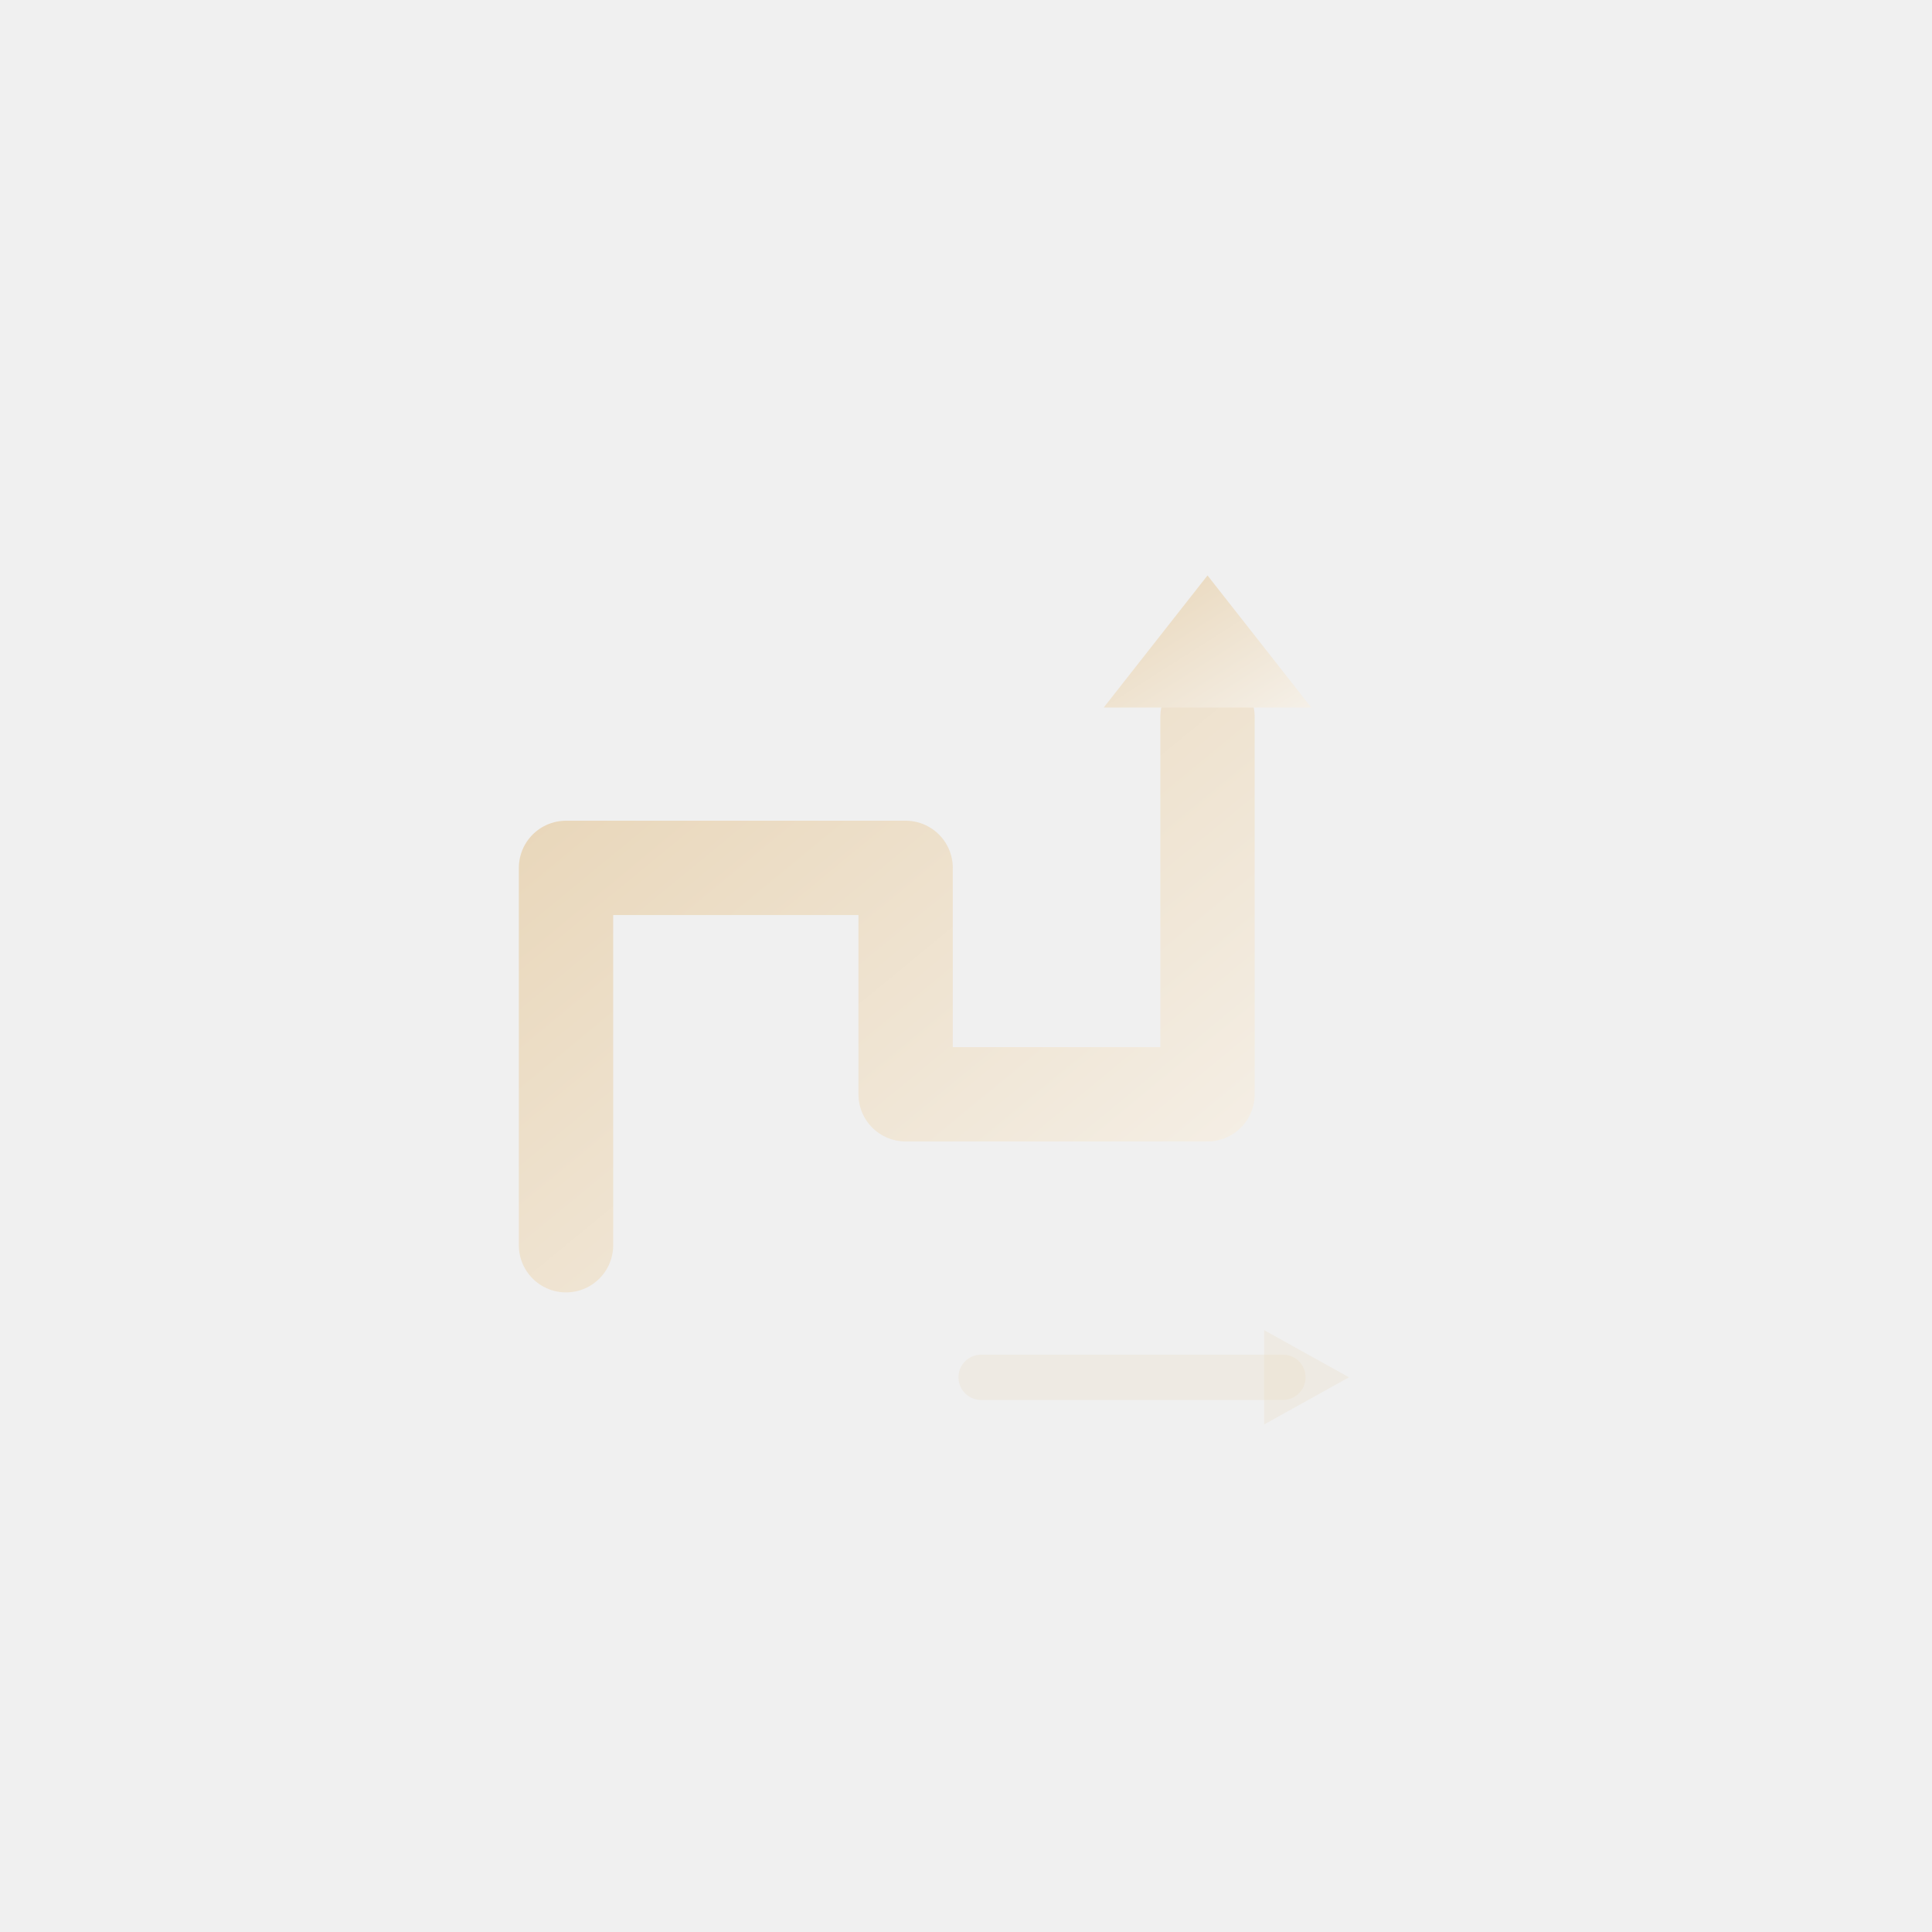
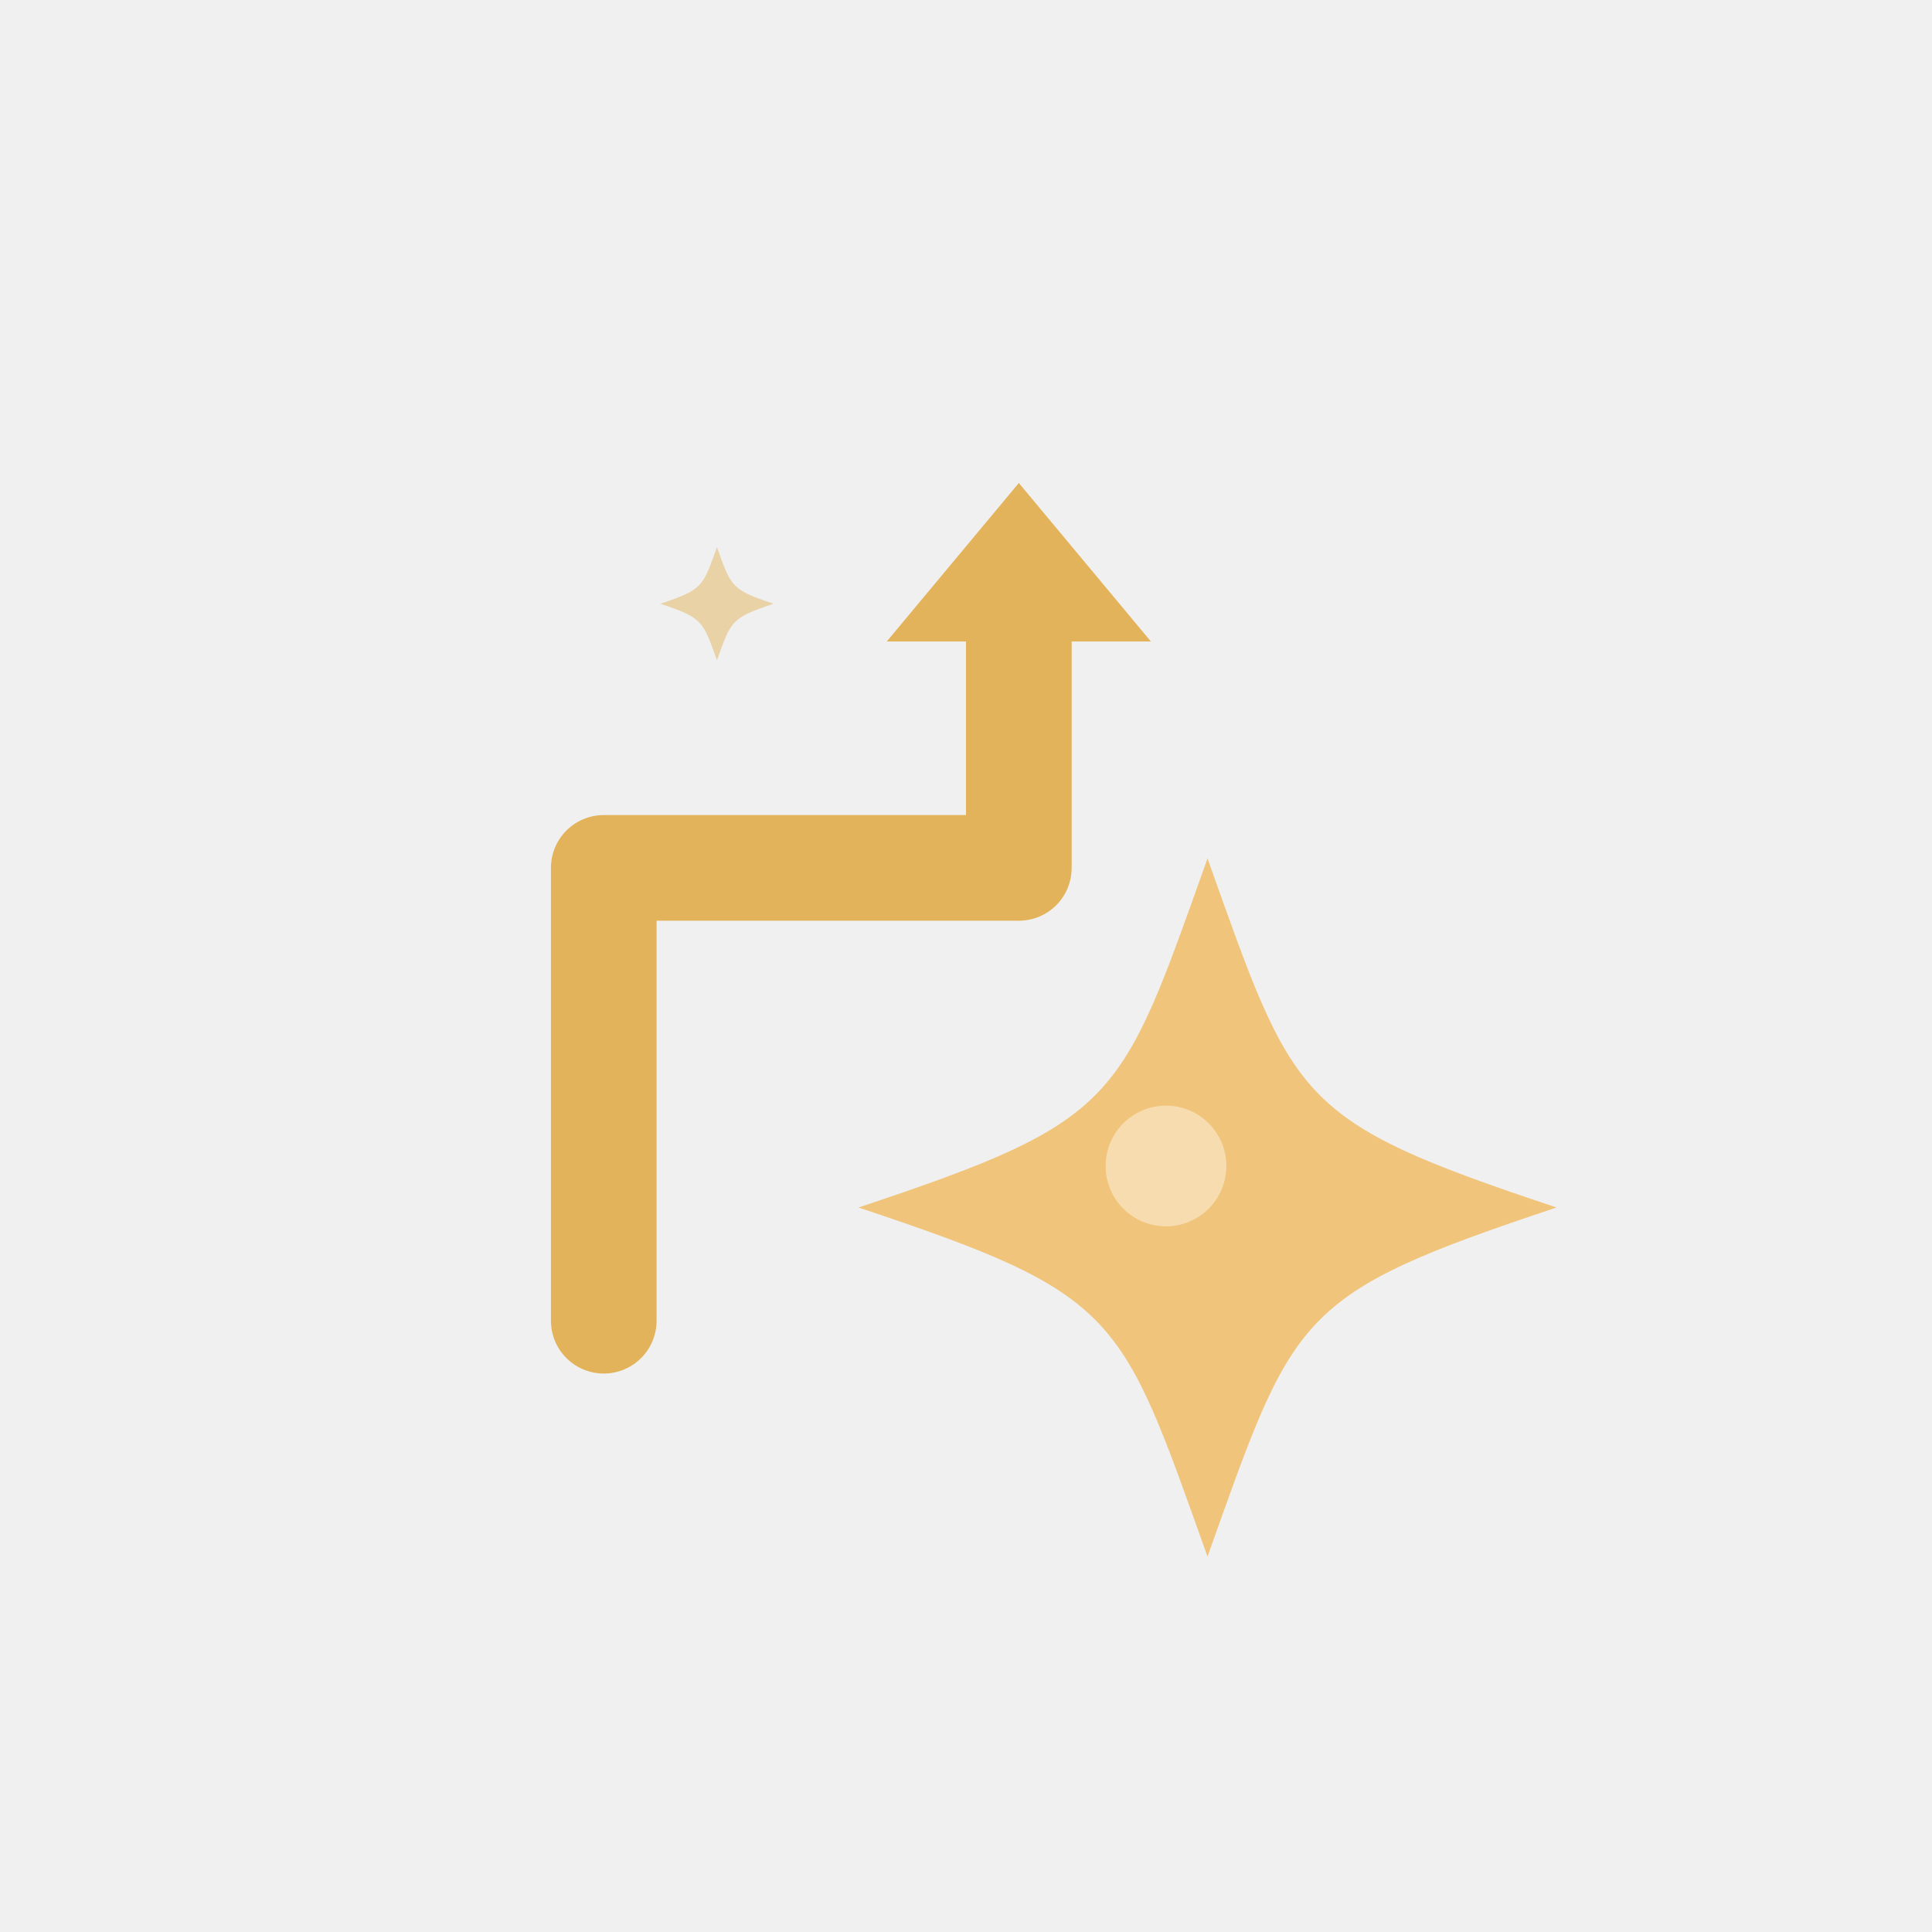
<svg xmlns="http://www.w3.org/2000/svg" width="1024" height="1024" viewBox="0 0 1024 1024">
  <defs>
-     <linearGradient id="arrow" x1="0" y1="0" x2="1" y2="1">
-       <stop offset="0%" stop-color="#e8d5b7" />
-       <stop offset="100%" stop-color="#f5f0e8" />
-     </linearGradient>
+     <path id="sparkle" d="M 0,-100 C 25,-30 25,-25 100,0 C 25,25 25,30 0,100 C -25,30 -25,25 -100,0 C -25,-25 -25,-30 0,-100 Z" />
  </defs>
-   <g stroke="url(#arrow)" stroke-width="50" stroke-linecap="round" stroke-linejoin="round" fill="none">
-     <polyline points="300,660 300,460 480,460 480,580 640,580 640,380" />
+   <g stroke="#e2b35a" stroke-width="56" stroke-linecap="round" stroke-linejoin="round" fill="none">
+     <polyline points="320,700 320,460 540,460 540,340" />
  </g>
-   <polygon points="640,305 585,375 695,375" fill="url(#arrow)" />
-   <g stroke="rgba(232,213,183,0.22)" stroke-width="24" stroke-linecap="round" fill="none">
-     <polyline points="520,730 680,730" />
+   <polygon points="540,256 470,340 610,340" fill="#e2b35a" />
+   <g fill="#f0c47a">
+     <use href="#sparkle" transform="translate(640 640) scale(1.85)" />
  </g>
-   <polygon points="715,730 670,705 670,755" fill="rgba(232,213,183,0.22)" />
+   <circle cx="618" cy="618" r="32" fill="#ffffff" opacity="0.40" />
+   <g fill="#e2b35a" opacity="0.5">
+     <use href="#sparkle" transform="translate(380 320) scale(0.30)" />
+   </g>
</svg>
